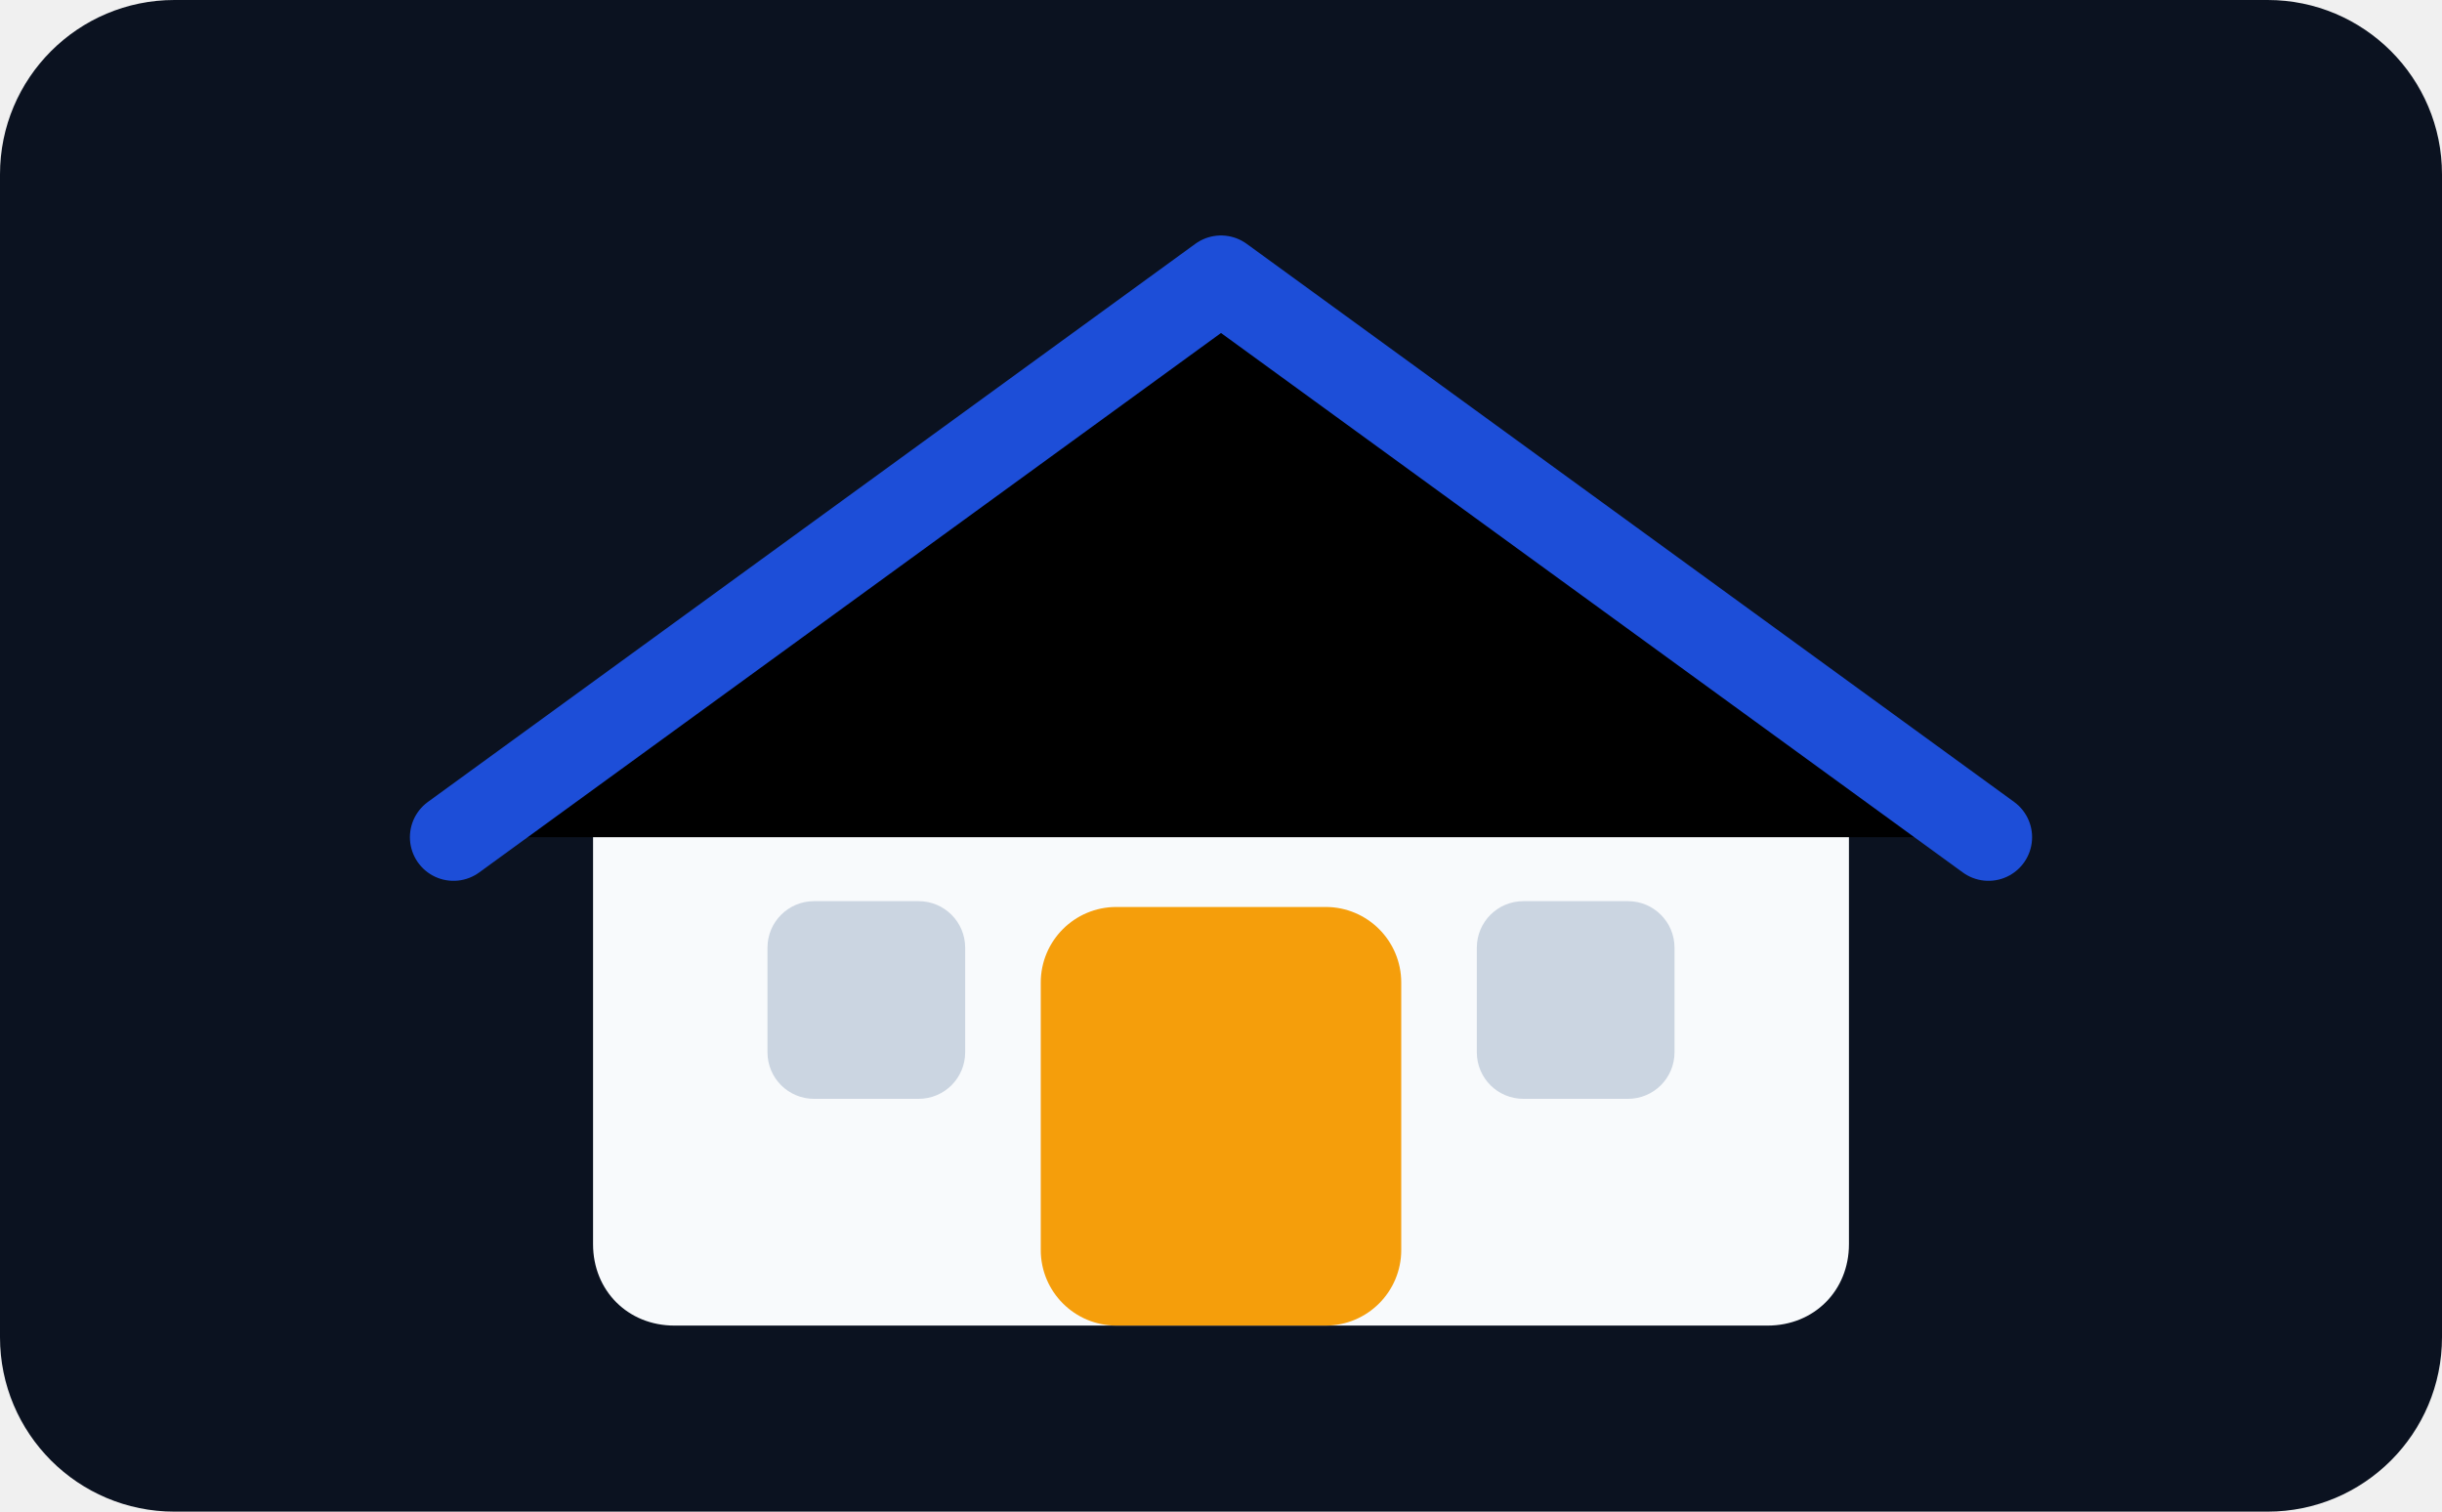
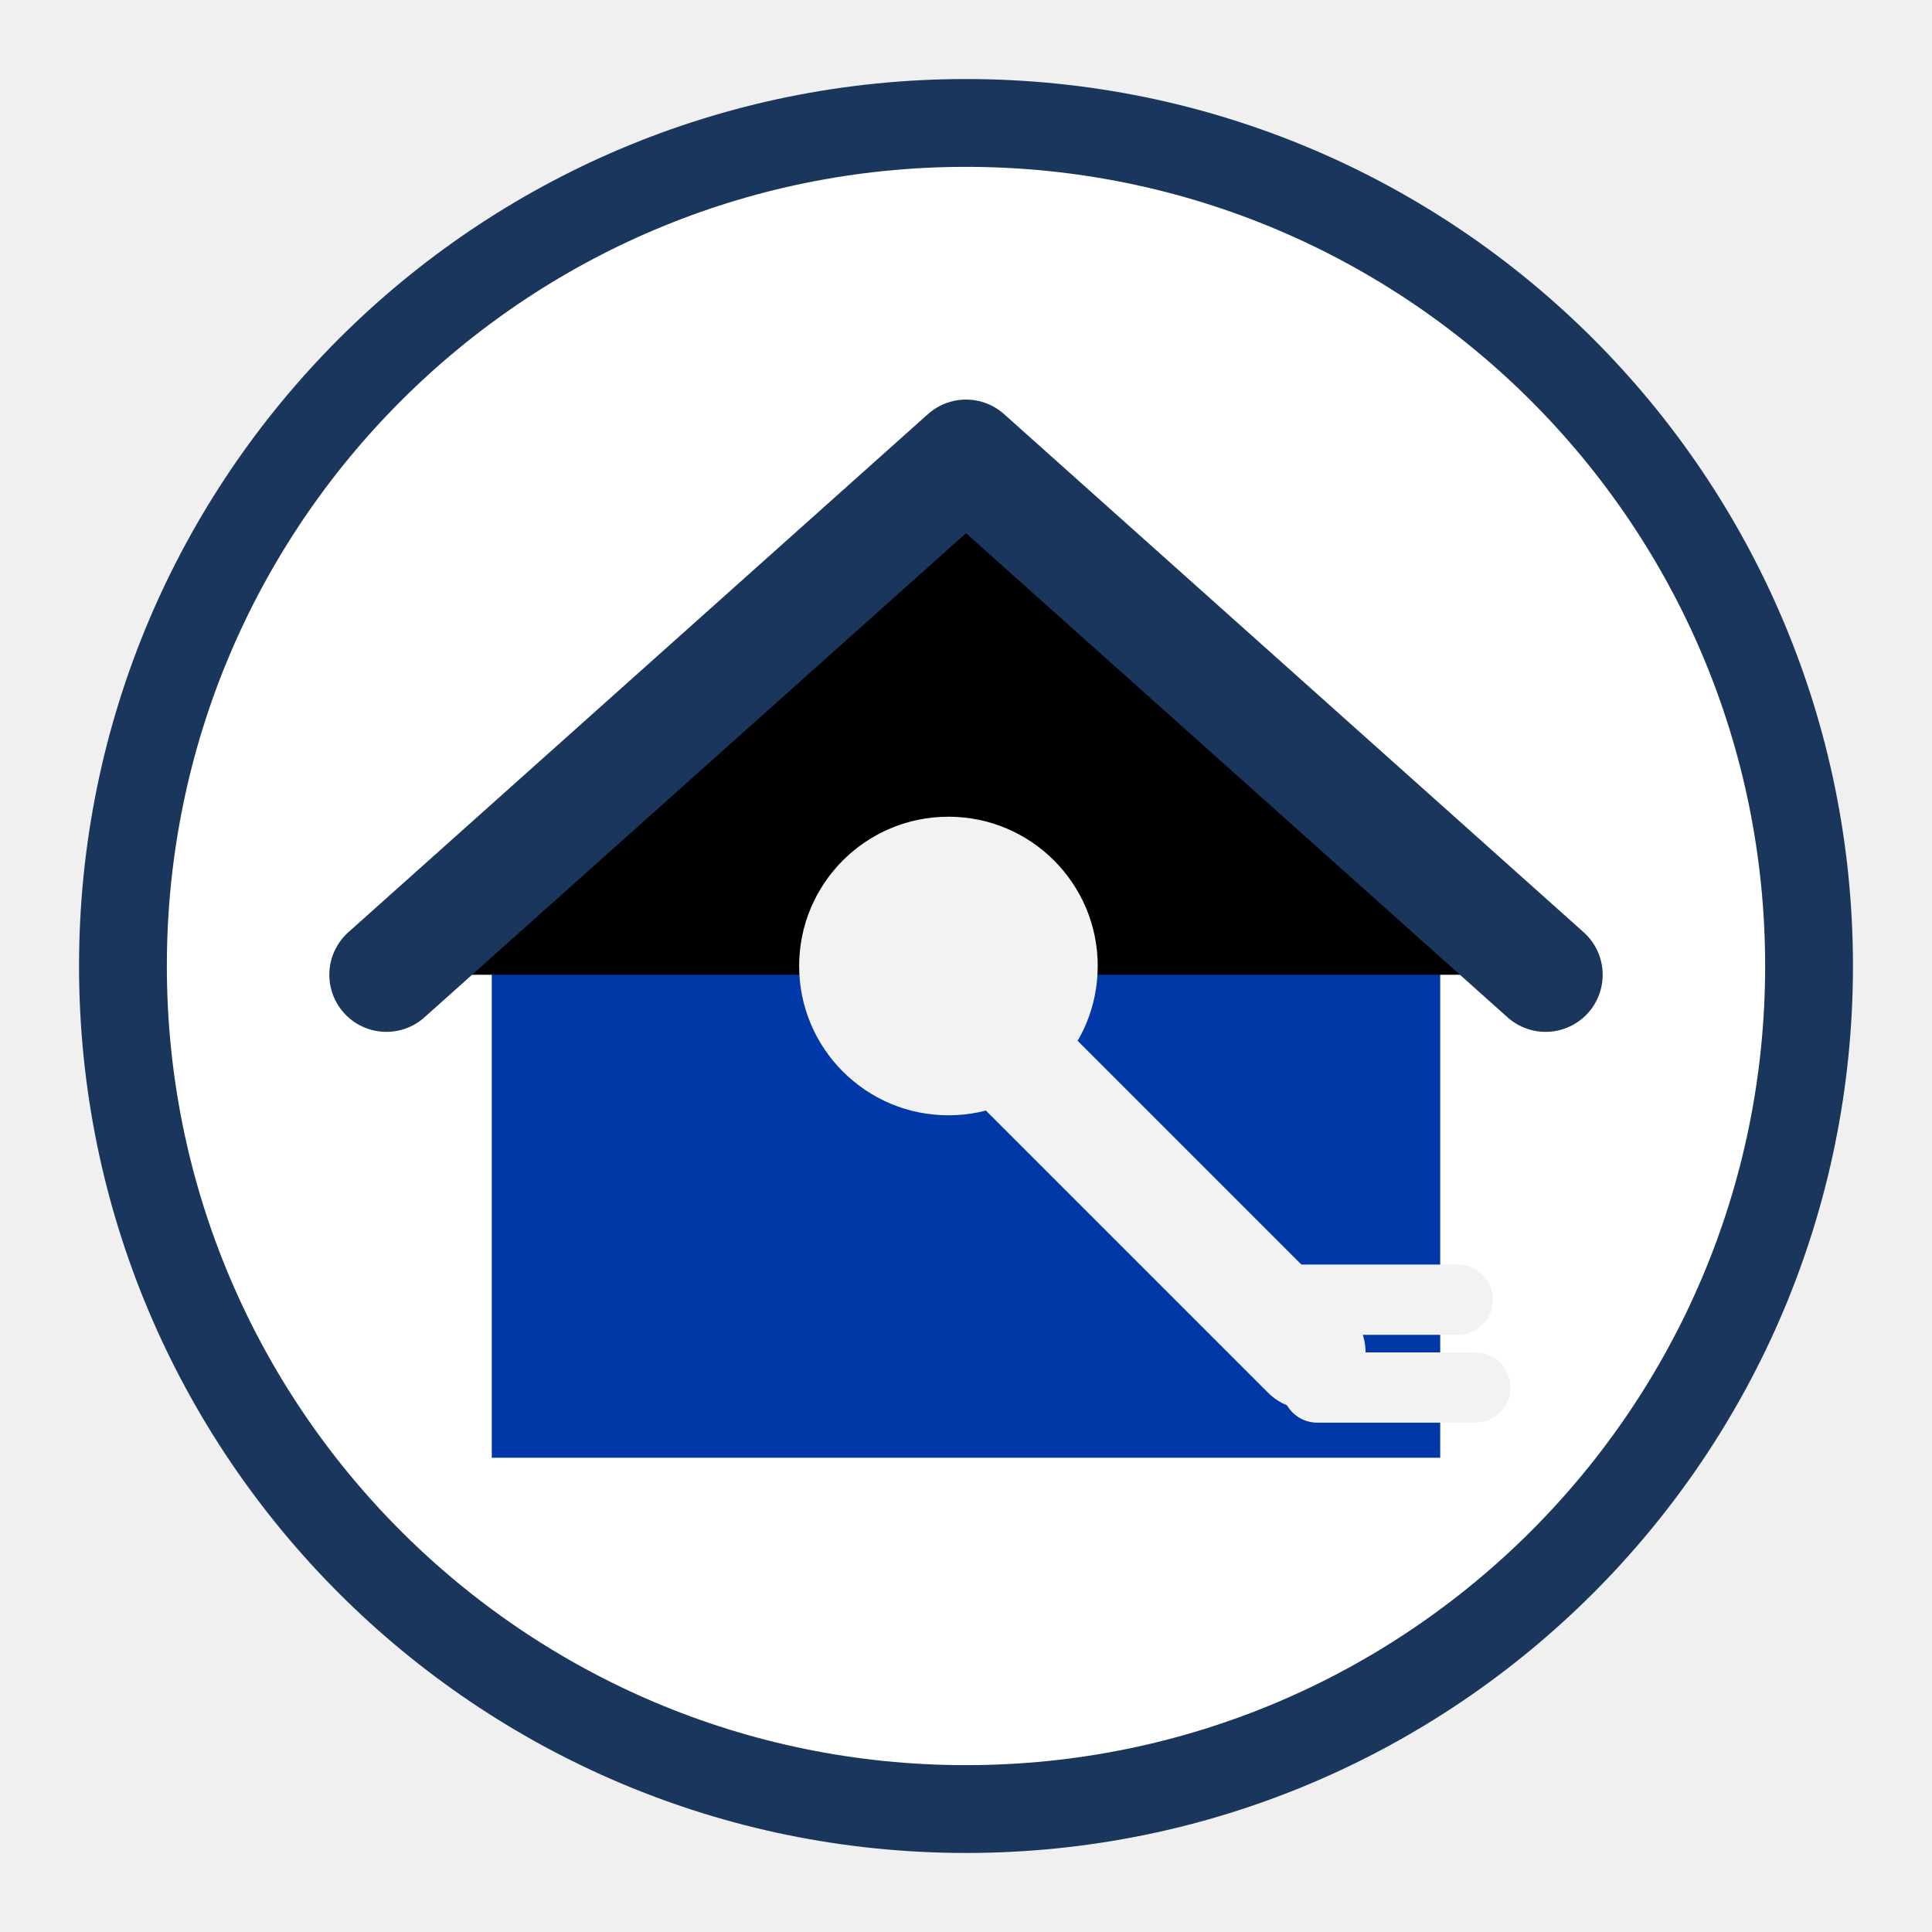
- <svg xmlns="http://www.w3.org/2000/svg" viewBox="0 0 420 260">
-   <rect width="420" height="260" rx="30" fill="#0B1220" />
-   <path d="M102 139L210 58L318 139V214C318 222 312 228 304 228H116C108 228 102 222 102 214V139Z" fill="#F8FAFC" />
-   <path d="M78 144L210 48L342 144" stroke="#1D4ED8" stroke-width="15" stroke-linecap="round" stroke-linejoin="round" />
-   <rect x="179" y="156" width="62" height="72" rx="13" fill="#F59E0B" />
-   <rect x="132" y="155" width="34" height="34" rx="8" fill="#CBD5E1" />
-   <rect x="254" y="155" width="34" height="34" rx="8" fill="#CBD5E1" />
+ <svg xmlns="http://www.w3.org/2000/svg" viewBox="0 0 220 220">
+   <circle cx="110" cy="110" r="96" fill="#fff" stroke="#1B365D" stroke-width="10" />
+   <path d="M56 105l54-48 54 48v61H56v-61Z" fill="#0038A8" />
+   <path d="M44 111l66-59 66 59" stroke="#1B365D" stroke-width="13" stroke-linecap="round" stroke-linejoin="round" />
+   <path d="M108 127a17 17 0 1 0 0-34 17 17 0 0 0 0 34Z" fill="#F2F2F2" />
+   <path d="M117 122l32 32" stroke="#F2F2F2" stroke-width="13" stroke-linecap="round" />
+   <path d="M141 148h25M150 158h18" stroke="#F2F2F2" stroke-width="8" stroke-linecap="round" />
</svg>
